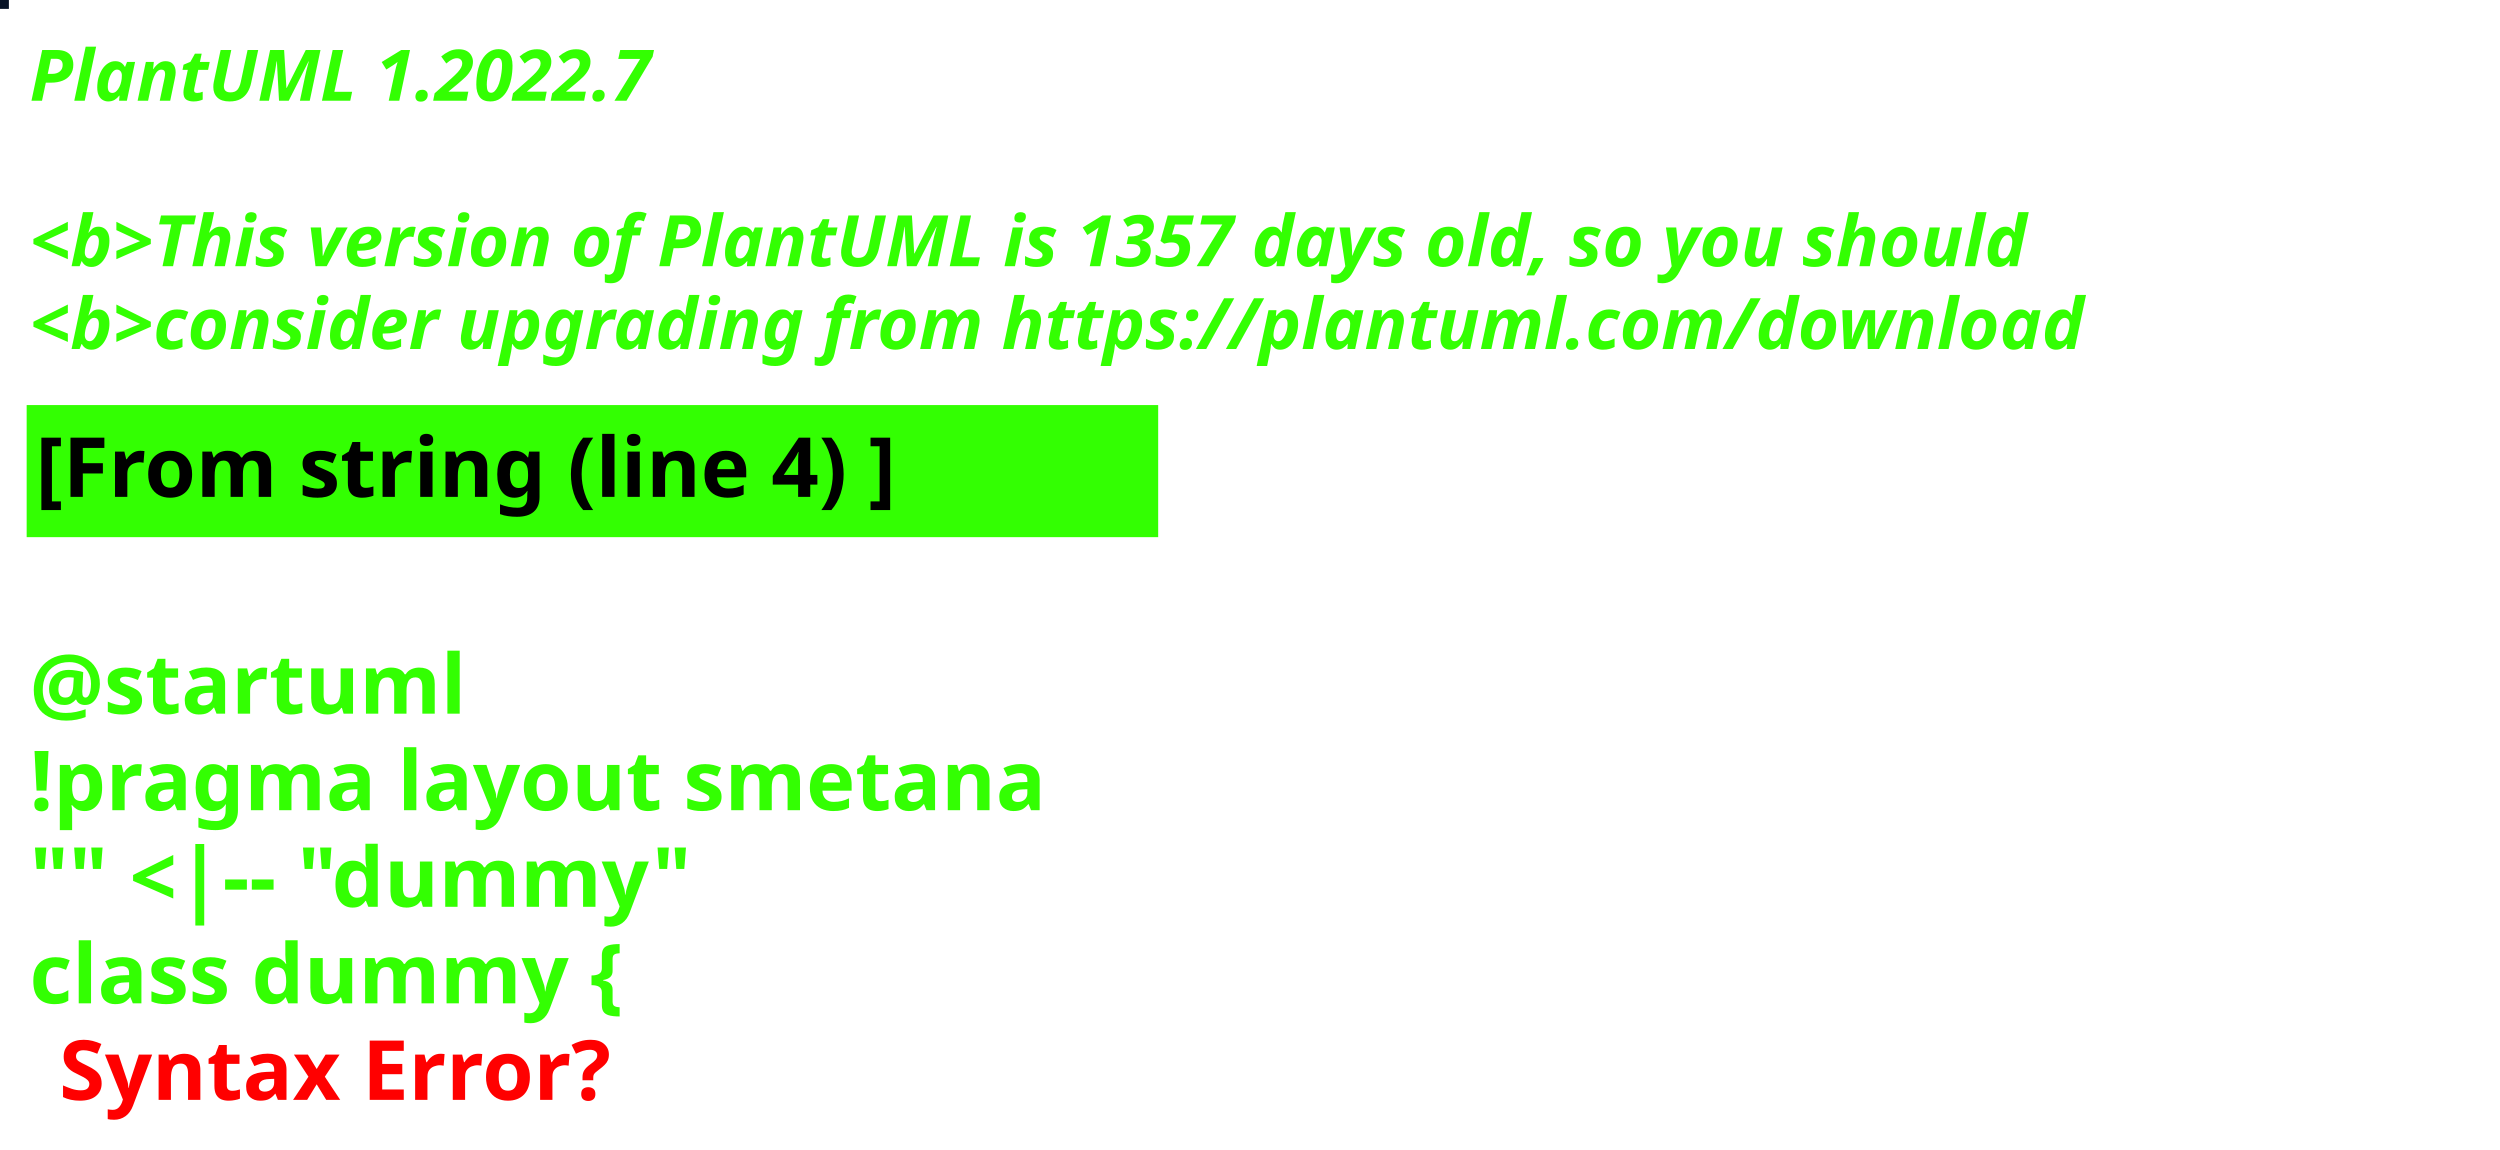
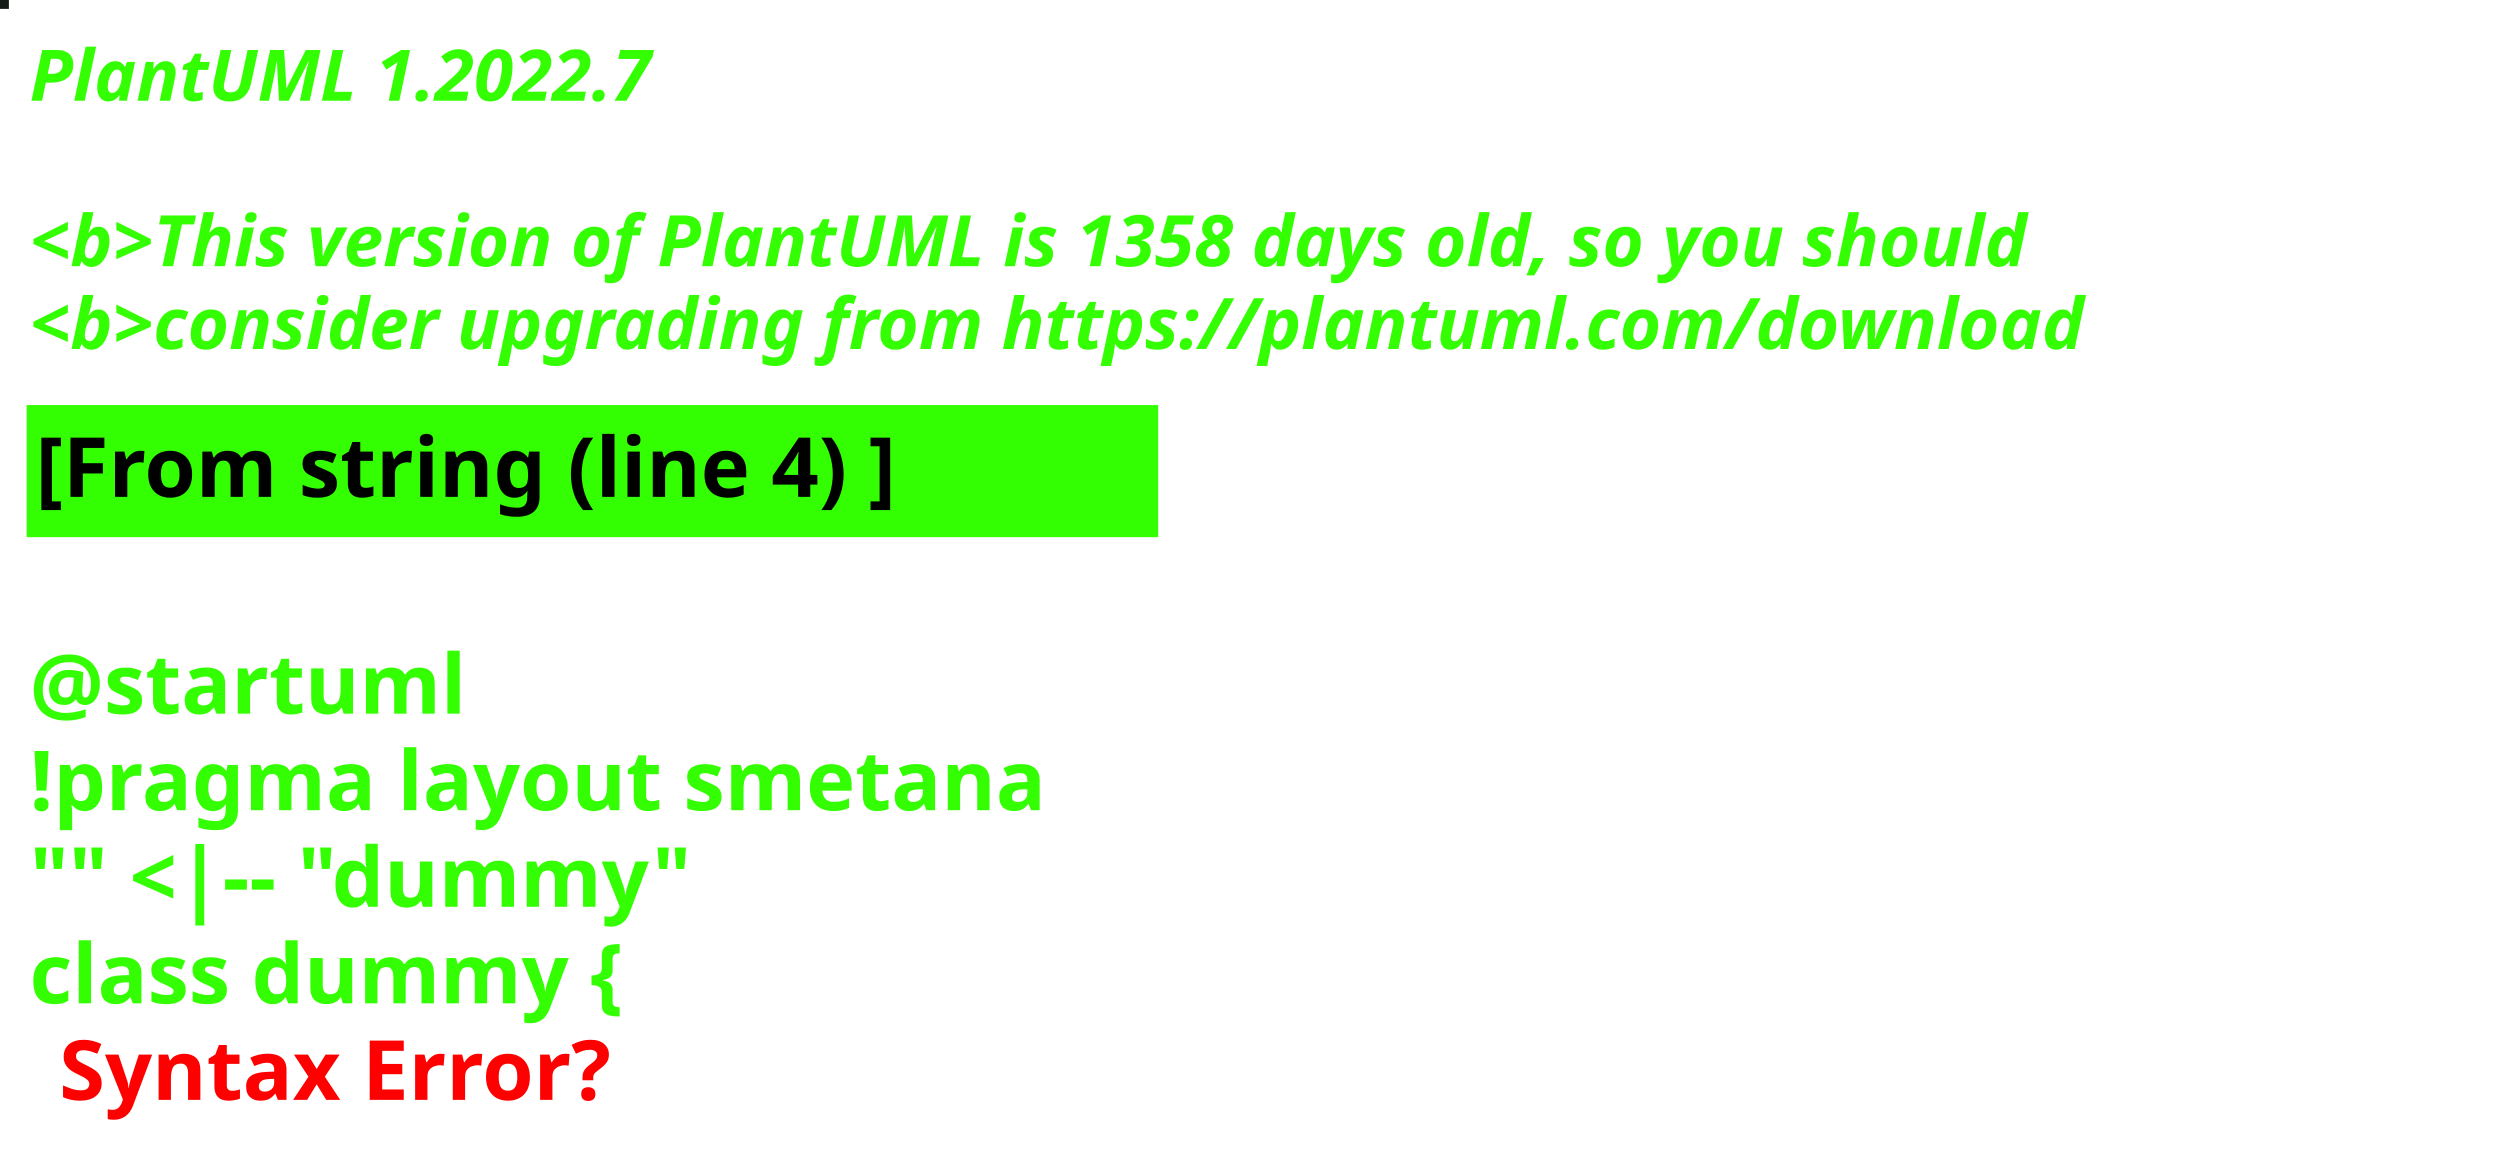
<svg xmlns="http://www.w3.org/2000/svg" contentStyleType="text/css" height="194px" preserveAspectRatio="none" style="width:422px;height:194px;background:#000000;" version="1.1" viewBox="0 0 422 194" width="422px" zoomAndPan="magnify">
  <defs />
  <g>
-     <rect fill="#071326" height="1" style="stroke:#071326;stroke-width:1.0;" width="1" x="0" y="0" />
+     <rect fill="#151C17" height="1" style="stroke:#151C17;stroke-width:1.0;" width="1" x="0" y="0" />
    <text fill="#33FF02" font-family="sans-serif" font-size="12" font-style="italic" font-weight="bold" lengthAdjust="spacing" textLength="127" x="5" y="17">PlantUML 1.2022.7</text>
    <text fill="#33FF02" font-family="sans-serif" font-size="12" font-style="italic" font-weight="bold" lengthAdjust="spacing" textLength="4" x="5" y="30.969"> </text>
-     <text fill="#33FF02" font-family="sans-serif" font-size="12" font-style="italic" font-weight="bold" lengthAdjust="spacing" textLength="407" x="5" y="44.938">&lt;b&gt;This version of PlantUML is 1357 days old, so you should</text>
+     <text fill="#33FF02" font-family="sans-serif" font-size="12" font-style="italic" font-weight="bold" lengthAdjust="spacing" textLength="407" x="5" y="44.938">&lt;b&gt;This version of PlantUML is 1358 days old, so you should</text>
    <text fill="#33FF02" font-family="sans-serif" font-size="12" font-style="italic" font-weight="bold" lengthAdjust="spacing" textLength="408" x="5" y="58.906">&lt;b&gt;consider upgrading from https://plantuml.com/download</text>
    <rect fill="#33FF02" height="21.297" style="stroke:#33FF02;stroke-width:1.0;" width="190" x="5" y="68.875" />
    <text fill="#000000" font-family="sans-serif" font-size="14" font-weight="bold" lengthAdjust="spacing" textLength="168" x="6" y="83.875">[From string (line 4) ]</text>
    <text fill="#33FF02" font-family="sans-serif" font-size="14" font-weight="bold" lengthAdjust="spacing" textLength="5" x="5" y="104.172"> </text>
    <text fill="#33FF02" font-family="sans-serif" font-size="14" font-weight="bold" lengthAdjust="spacing" textLength="79" x="5" y="120.469">@startuml</text>
    <text fill="#33FF02" font-family="sans-serif" font-size="14" font-weight="bold" lengthAdjust="spacing" textLength="190" x="5" y="136.766">!pragma layout smetana</text>
    <text fill="#33FF02" font-family="sans-serif" font-size="14" font-weight="bold" lengthAdjust="spacing" textLength="124" x="5" y="153.062">"" &lt;|-- "dummy"</text>
    <text fill="#33FF02" font-family="sans-serif" font-size="14" font-weight="bold" lengthAdjust="spacing" text-decoration="wavy underline" textLength="117" x="5" y="169.359">class dummy {</text>
    <text fill="#FF0000" font-family="sans-serif" font-size="14" font-weight="bold" lengthAdjust="spacing" textLength="106" x="10" y="185.656">Syntax Error?</text>
  </g>
</svg>
